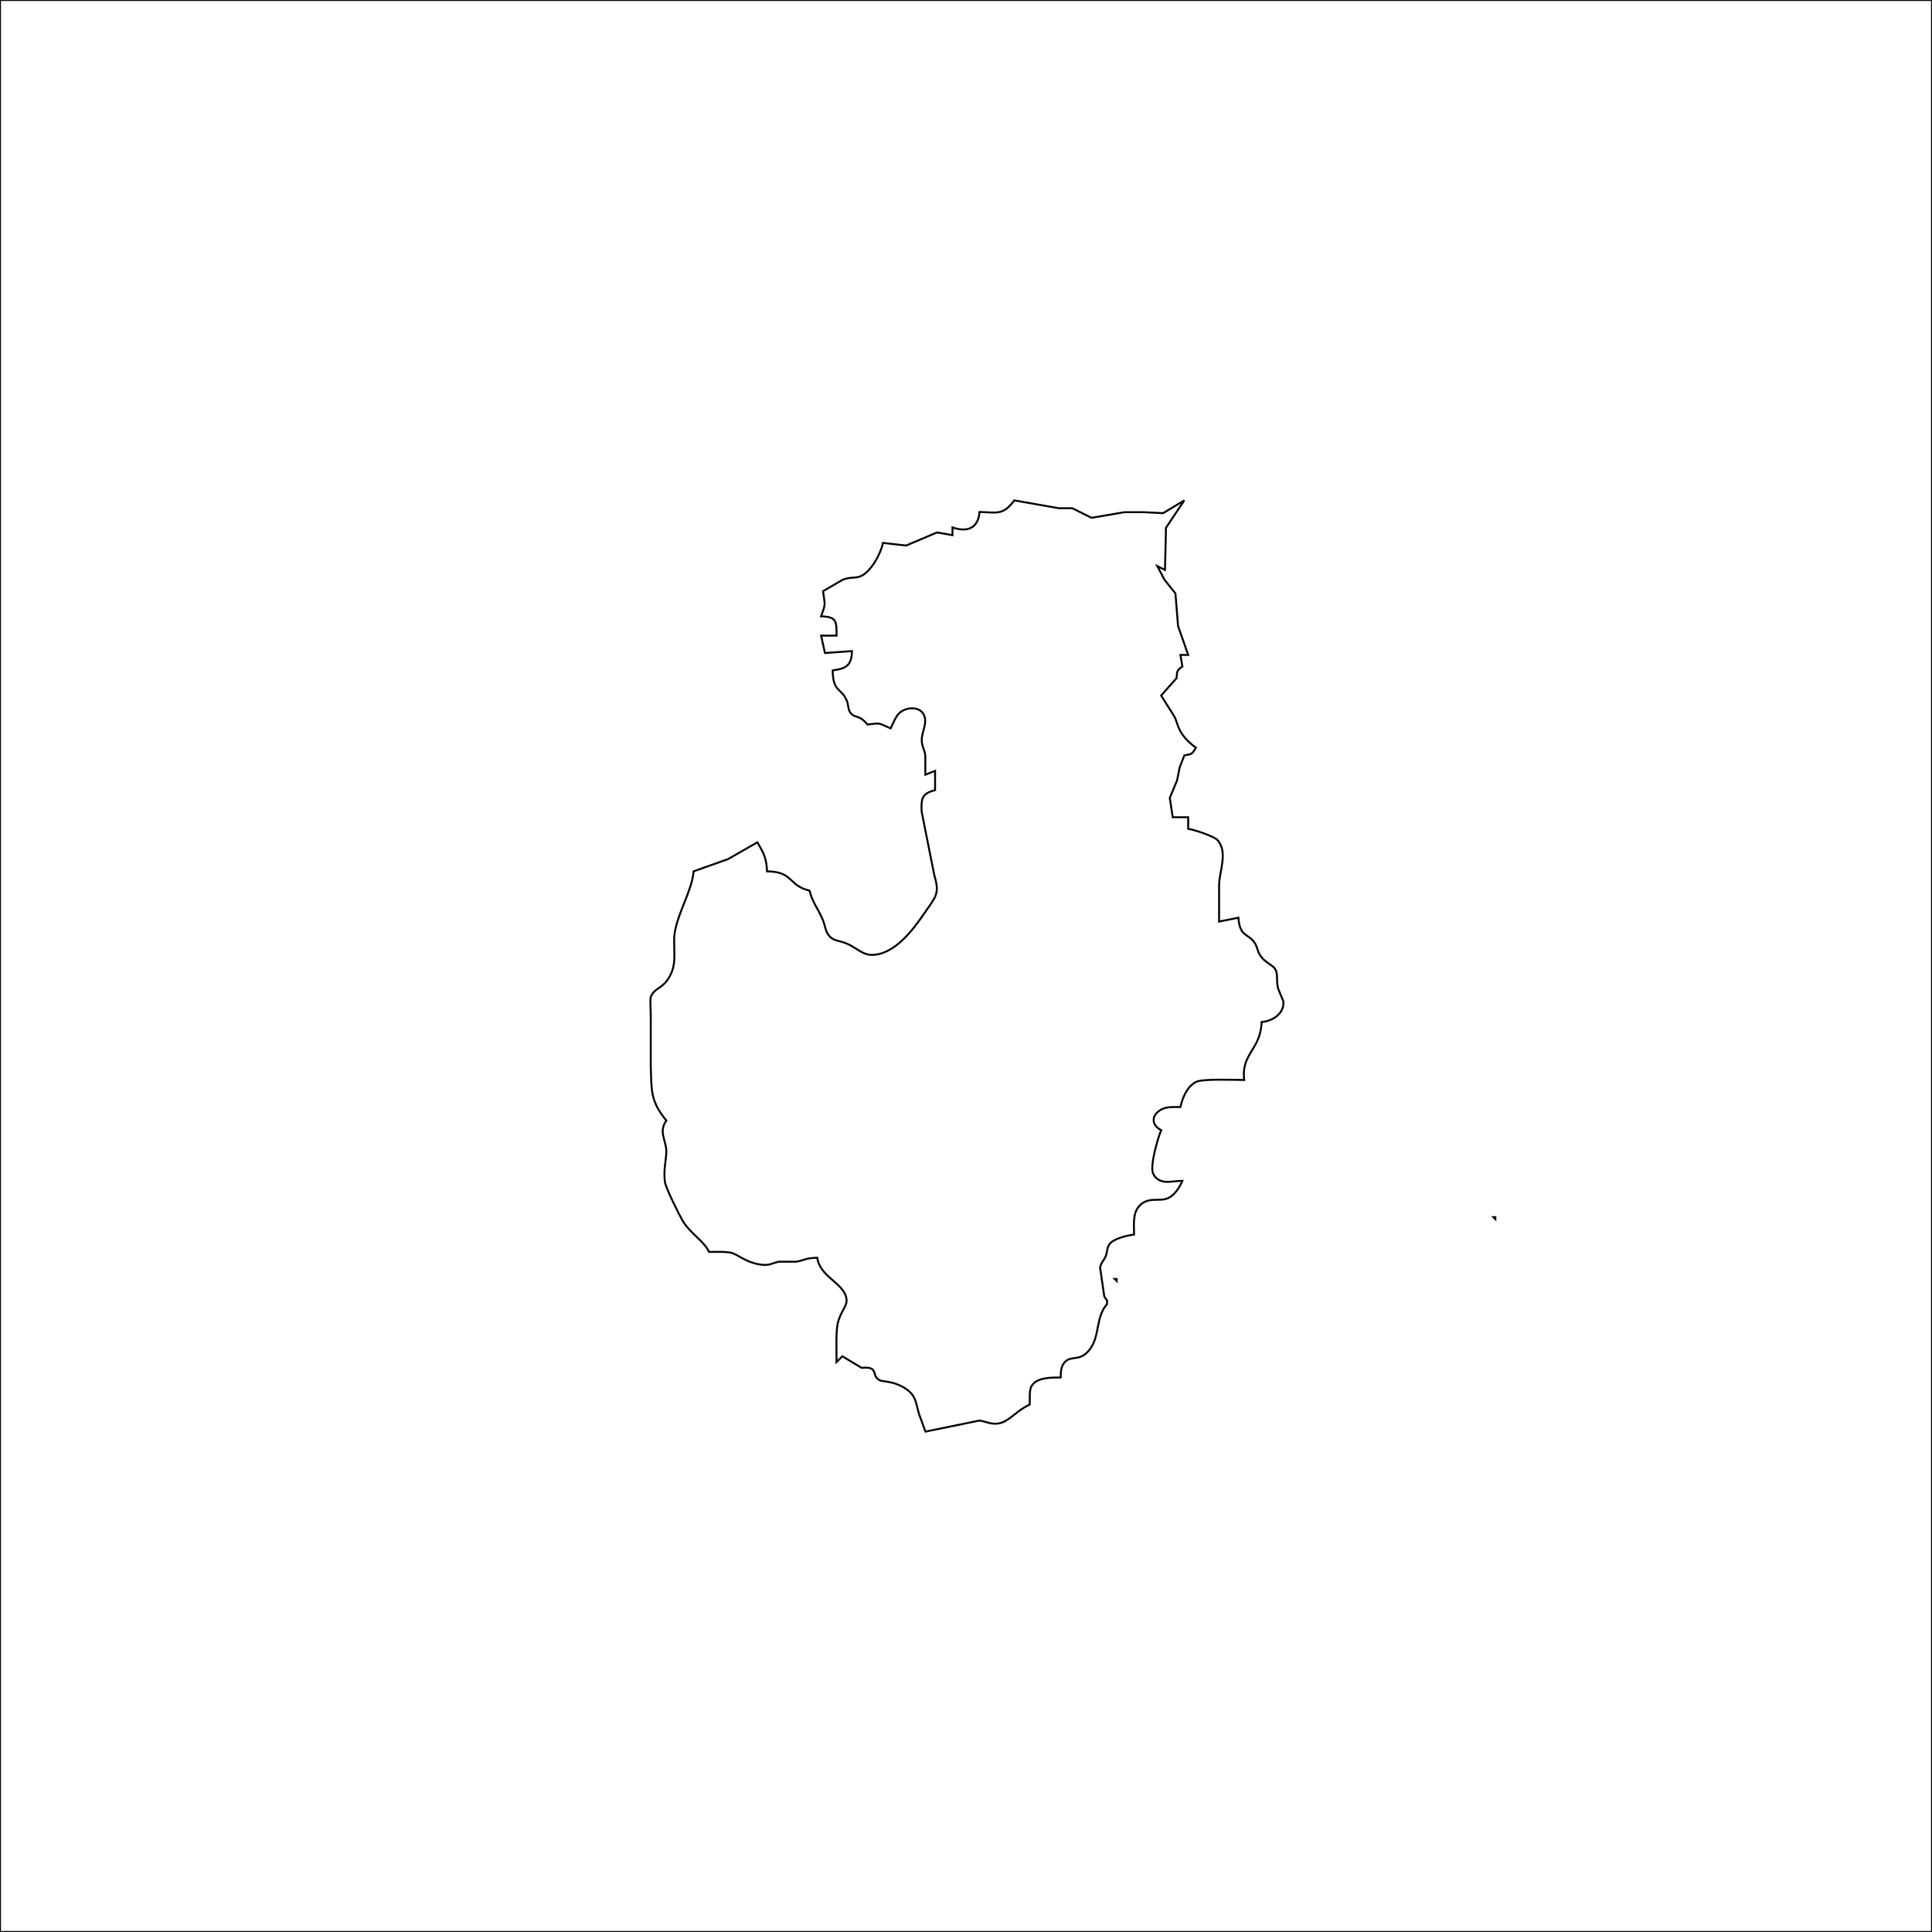
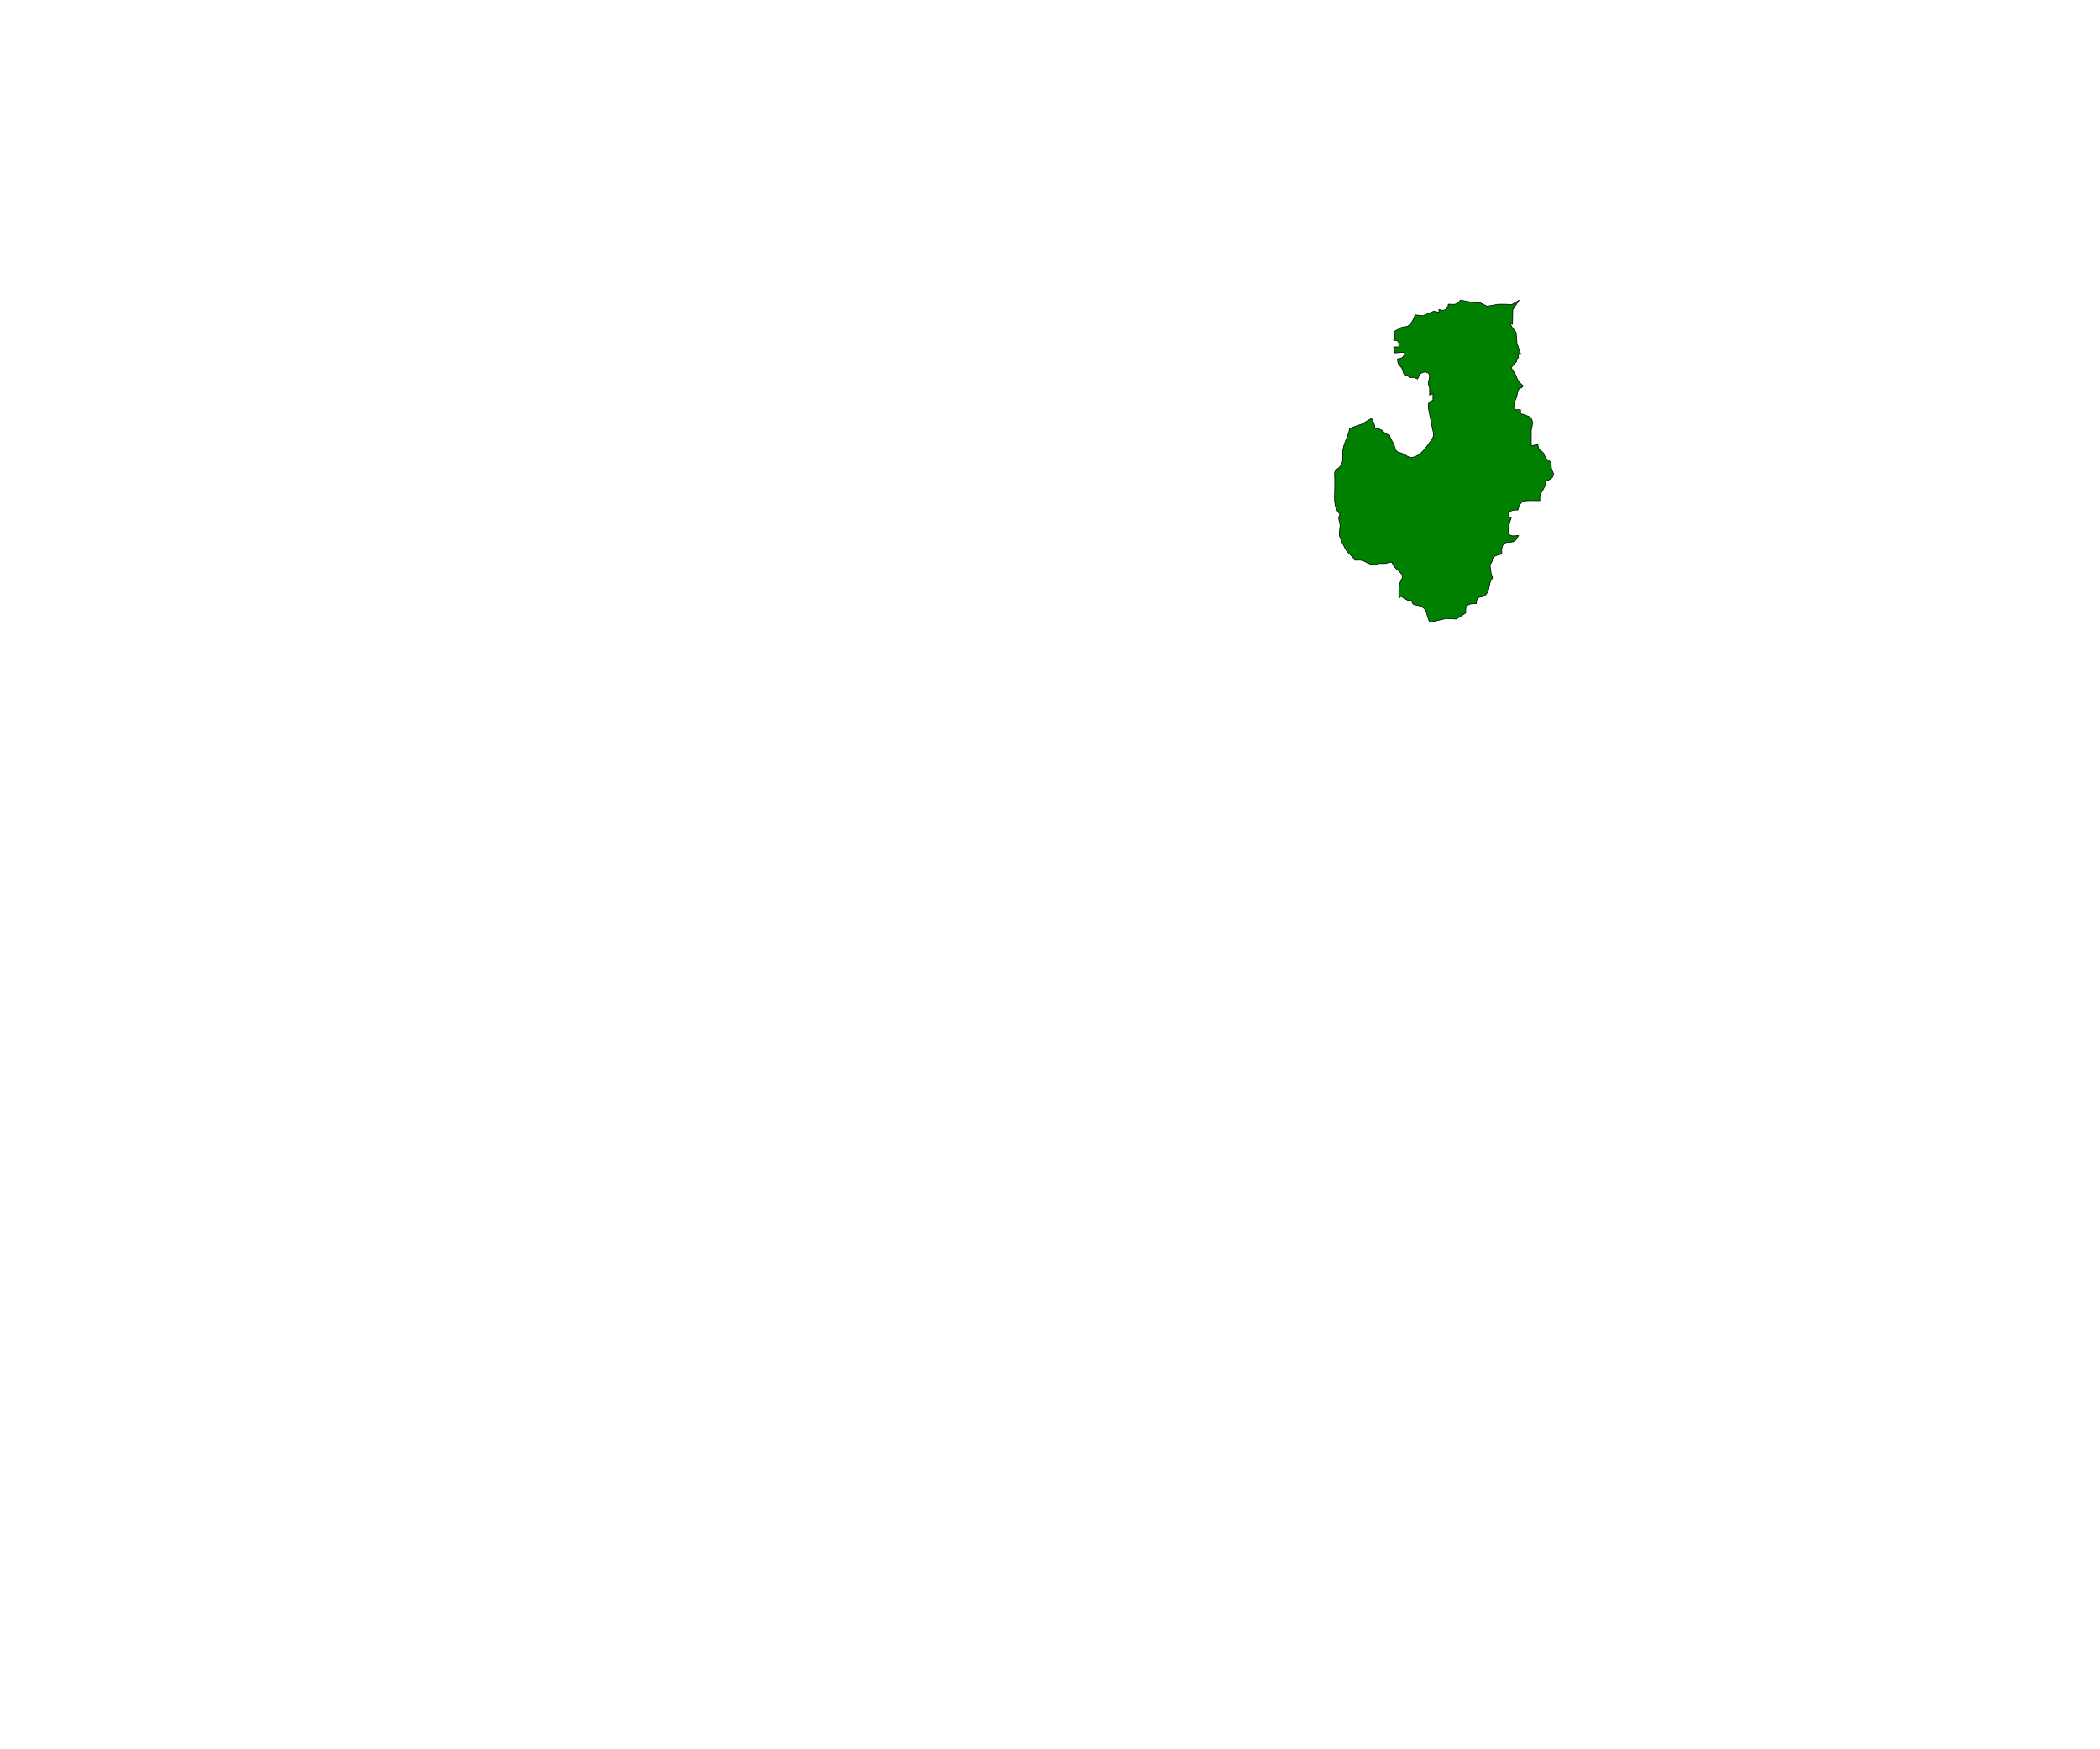
- <svg xmlns="http://www.w3.org/2000/svg" width="13.887in" height="13.887in" viewBox="0 0 1000 1000">
-   <path id="Baltic" fill="none" stroke="black" stroke-width="1" d="M 1000.00,0.00            C 1000.00,0.00 1000.00,1000.00 1000.00,1000.00              1000.00,1000.00 0.00,1000.00 0.00,1000.00              0.00,1000.00 0.00,0.00 0.00,0.00              0.00,0.00 1000.00,0.00 1000.00,0.00 Z            M 601.99,265.62            C 601.99,265.62 592.00,265.11 592.00,265.11              592.00,265.11 582.00,265.11 582.00,265.11              582.00,265.11 565.00,268.03 565.00,268.03              565.00,268.03 555.00,263.05 555.00,263.05              555.00,263.05 548.00,263.05 548.00,263.05              548.00,263.05 525.00,259.00 525.00,259.00              519.05,267.03 515.80,265.17 507.00,265.00              506.37,273.54 500.53,275.64 493.00,273.00              493.00,273.00 493.00,277.00 493.00,277.00              493.00,277.00 485.00,275.60 485.00,275.60              485.00,275.60 469.00,282.37 469.00,282.37              469.00,282.37 457.00,281.00 457.00,281.00              455.96,286.45 450.97,295.74 445.68,298.16              442.70,299.52 440.20,298.41 436.09,300.12              436.09,300.12 426.00,306.00 426.00,306.00              426.97,313.38 427.53,312.02 425.00,319.00              433.18,319.29 432.97,321.61 433.00,329.00              433.00,329.00 425.00,329.00 425.00,329.00              425.00,329.00 427.00,338.00 427.00,338.00              427.00,338.00 441.00,337.00 441.00,337.00              440.74,344.36 438.18,346.06 431.00,347.00              431.14,358.20 435.13,355.81 438.15,362.28              439.34,364.84 438.70,367.46 440.60,369.41              442.98,371.85 444.48,369.70 449.00,375.00              456.37,374.10 454.52,374.29 461.00,377.00              462.18,374.63 463.51,371.09 465.30,369.28              468.58,365.96 476.08,365.21 478.26,370.14              480.13,374.38 477.12,378.68 477.10,382.96              477.08,386.42 478.45,387.55 478.94,391.04              478.94,391.04 478.94,401.00 478.94,401.00              478.94,401.00 484.00,399.00 484.00,399.00              484.00,399.00 484.00,409.00 484.00,409.00              477.00,410.76 476.84,413.35 477.02,420.00              477.02,420.00 483.19,451.00 483.19,451.00              483.98,455.44 485.99,459.16 484.19,463.72              483.21,466.20 479.75,470.76 478.14,473.13              472.35,481.65 462.58,494.44 451.00,494.25              446.86,494.18 443.49,491.02 440.00,489.21              435.34,486.79 432.72,487.37 430.23,485.41              427.14,482.98 427.27,479.42 425.89,476.09              423.68,470.76 420.44,466.95 419.00,461.00              407.70,458.20 410.81,451.17 397.00,451.00              396.80,444.52 395.33,441.49 392.00,436.00              392.00,436.00 376.83,444.67 376.83,444.67              376.83,444.67 359.00,451.00 359.00,451.00              358.37,460.27 351.36,471.40 349.37,482.00              348.05,489.08 350.44,496.62 347.57,503.42              343.87,512.20 338.83,510.66 336.83,516.09              336.35,517.95 337.00,525.34 336.83,528.00              336.83,528.00 336.83,552.00 336.83,552.00              337.29,564.25 336.47,569.80 344.91,580.00              340.74,585.79 344.75,589.91 344.91,596.00              344.87,600.24 343.25,605.71 344.21,612.00              344.66,614.97 352.09,630.06 353.93,632.83              357.73,638.57 364.47,642.54 367.00,648.00              369.94,648.00 376.51,647.72 379.00,648.59              383.08,650.02 386.65,653.89 395.00,654.69              398.16,654.99 400.04,653.74 403.00,653.06              403.00,653.06 412.00,653.06 412.00,653.06              416.76,652.34 416.20,651.21 423.00,651.00              424.42,661.02 436.63,663.94 438.09,672.01              438.84,676.16 435.38,677.75 433.60,685.00              432.62,688.96 433.00,700.29 433.00,705.00              433.00,705.00 436.00,702.00 436.00,702.00              436.00,702.00 446.00,708.00 446.00,708.00              455.32,707.07 450.72,712.14 455.31,714.40              457.03,715.25 462.17,714.75 467.98,718.26              474.31,722.08 473.90,725.98 475.72,732.00              475.72,732.00 479.00,741.00 479.00,741.00              479.00,741.00 507.00,735.27 507.00,735.27              510.44,735.71 514.03,738.13 519.00,736.15              523.38,734.40 526.83,729.78 533.00,727.00              533.00,724.78 532.80,720.03 533.60,718.13              535.86,712.77 544.21,713.00 549.00,713.00              549.10,709.98 549.09,706.80 551.57,704.60              555.13,701.44 559.36,705.05 564.45,697.91              569.28,691.15 567.14,681.66 573.00,675.00              573.00,675.00 573.00,673.00 573.00,673.00              572.44,672.24 572.15,672.39 571.54,670.78              571.54,670.78 569.40,656.09 569.40,656.09              569.80,653.62 571.51,652.39 572.42,649.91              573.26,647.67 572.84,645.56 574.60,643.57              576.87,640.99 583.65,639.43 587.00,639.00              587.00,634.22 586.17,628.13 589.57,624.34              594.14,619.25 599.77,621.99 603.99,620.40              608.00,618.89 610.41,614.72 612.00,611.21              608.81,611.10 603.51,612.43 601.02,611.21              599.06,610.62 597.34,609.00 596.69,606.96              595.36,602.78 599.21,589.22 601.03,585.00              595.74,582.15 595.87,577.22 601.03,574.31              603.93,572.70 607.79,573.00 611.00,573.00              612.07,568.18 614.35,562.43 619.02,560.02              622.47,558.24 639.12,559.00 644.00,559.00              642.29,545.21 652.55,543.48 653.00,529.00              658.47,528.61 664.89,524.68 664.27,518.28              664.27,518.28 661.65,511.99 661.65,511.99              660.40,507.90 661.70,504.12 660.01,501.55              658.73,499.62 655.86,498.60 653.57,496.16              650.51,492.89 651.18,490.22 649.00,487.41              645.64,483.09 641.70,484.75 641.00,475.00              641.00,475.00 631.00,477.00 631.00,477.00              631.00,477.00 631.00,458.00 631.00,458.00              631.10,450.93 635.81,440.88 630.06,434.72              628.26,432.79 617.84,429.37 615.00,429.00              615.00,429.00 615.00,423.00 615.00,423.00              615.00,423.00 607.00,423.00 607.00,423.00              607.00,423.00 605.48,413.00 605.48,413.00              605.48,413.00 609.23,404.00 609.23,404.00              609.23,404.00 610.61,397.17 610.61,397.17              610.61,397.17 613.00,391.00 613.00,391.00              616.76,390.37 617.11,390.35 619.00,387.00              609.37,379.98 609.69,374.30 608.03,371.17              608.03,371.17 601.00,360.00 601.00,360.00              601.00,360.00 609.00,351.00 609.00,351.00              609.29,347.51 609.03,346.99 612.00,345.00              612.00,345.00 611.00,339.00 611.00,339.00              611.00,339.00 615.00,339.00 615.00,339.00              615.00,339.00 609.76,324.00 609.76,324.00              609.76,324.00 608.40,307.17 608.40,307.17              608.40,307.17 602.69,299.99 602.69,299.99              602.69,299.99 599.00,293.00 599.00,293.00              599.00,293.00 603.00,295.00 603.00,295.00              603.00,295.00 603.51,273.17 603.51,273.17              603.51,273.17 613.00,259.00 613.00,259.00              613.00,259.00 601.99,265.62 601.99,265.62 Z            M 773.00,630.00            C 773.00,630.00 774.00,631.00 774.00,631.00              774.00,631.00 774.00,630.00 774.00,630.00              774.00,630.00 773.00,630.00 773.00,630.00 Z            M 577.00,662.00            C 577.00,662.00 578.00,663.00 578.00,663.00              578.00,663.00 578.00,662.00 578.00,662.00              578.00,662.00 577.00,662.00 577.00,662.00 Z" />
+ <svg xmlns="http://www.w3.org/2000/svg" width="43.633in" height="36.329in" viewBox="0 0 3142 2616">
+   <path id="Baltic" fill="Green" stroke="black" stroke-width="1" d="M 2208.00,453.05            C 2208.00,453.05 2215.00,453.05 2215.00,453.05              2215.00,453.05 2225.00,458.03 2225.00,458.03              2225.00,458.03 2242.00,455.10 2242.00,455.10              2242.00,455.10 2251.00,455.10 2251.00,455.10              2251.00,455.10 2261.99,455.62 2261.99,455.62              2261.99,455.62 2273.00,449.00 2273.00,449.00              2273.00,449.00 2263.51,463.17 2263.51,463.17              2263.51,463.17 2263.00,485.00 2263.00,485.00              2263.00,485.00 2259.00,483.00 2259.00,483.00              2259.00,483.00 2262.69,489.99 2262.69,489.99              2262.69,489.99 2268.40,497.17 2268.40,497.17              2268.40,497.17 2269.76,514.00 2269.76,514.00              2269.76,514.00 2275.00,529.00 2275.00,529.00              2275.00,529.00 2271.00,529.00 2271.00,529.00              2271.00,529.00 2272.00,535.00 2272.00,535.00              2269.03,536.99 2269.29,537.51 2269.00,541.00              2269.00,541.00 2261.00,550.00 2261.00,550.00              2261.00,550.00 2268.03,561.17 2268.03,561.17              2269.69,564.30 2269.37,569.98 2279.00,577.00              2277.11,580.35 2276.76,580.37 2273.00,581.00              2273.00,581.00 2270.61,587.17 2270.61,587.17              2270.61,587.17 2269.23,594.00 2269.23,594.00              2269.23,594.00 2265.48,603.00 2265.48,603.00              2265.48,603.00 2267.00,613.00 2267.00,613.00              2267.00,613.00 2275.00,613.00 2275.00,613.00              2275.00,613.00 2275.00,619.00 2275.00,619.00              2277.84,619.37 2288.26,622.79 2290.06,624.72              2295.16,630.19 2292.05,637.91 2291.10,644.00              2291.10,644.00 2291.10,667.00 2291.10,667.00              2291.10,667.00 2301.00,665.00 2301.00,665.00              2301.70,674.75 2305.64,673.09 2309.00,677.41              2311.18,680.22 2310.51,682.89 2313.57,686.16              2315.86,688.60 2318.73,689.62 2320.01,691.55              2321.70,694.12 2320.40,697.90 2321.65,701.99              2321.65,701.99 2324.27,708.28 2324.27,708.28              2324.89,714.68 2318.47,718.61 2313.00,719.00              2312.55,733.48 2302.29,735.21 2304.00,749.00              2299.12,749.00 2282.47,748.24 2279.02,750.02              2274.35,752.43 2272.07,758.18 2271.00,763.00              2267.79,763.00 2263.93,762.70 2261.03,764.31              2255.87,767.22 2255.74,772.15 2261.03,775.00              2259.21,779.22 2255.36,792.78 2256.69,796.96              2257.34,799.00 2259.06,800.62 2261.02,801.21              2263.51,802.43 2268.81,801.10 2272.00,801.21              2270.41,804.72 2268.00,808.89 2263.99,810.40              2259.77,811.99 2254.14,809.25 2249.57,814.34              2246.17,818.13 2247.00,824.22 2247.00,829.00              2243.65,829.43 2236.87,830.99 2234.60,833.57              2232.84,835.56 2233.26,837.67 2232.42,839.91              2231.51,842.39 2229.80,843.62 2229.40,846.09              2229.40,846.09 2231.54,860.78 2231.54,860.78              2232.15,862.39 2232.44,862.24 2233.00,863.00              2233.00,863.00 2233.00,865.00 2233.00,865.00              2227.14,871.66 2229.28,881.15 2224.45,887.91              2219.36,895.05 2215.13,891.44 2211.57,894.60              2209.09,896.80 2209.10,899.98 2209.00,903.00              2204.21,903.00 2195.86,902.77 2193.60,908.13              2192.80,910.03 2193.00,914.78 2193.00,917.00              2193.00,917.00 2179.00,926.15 2179.00,926.15              2179.00,926.15 2164.00,925.27 2164.00,925.27              2164.00,925.27 2139.00,931.00 2139.00,931.00              2139.00,931.00 2135.72,922.00 2135.72,922.00              2133.90,915.98 2134.31,912.08 2127.98,908.26              2122.17,904.75 2117.03,905.25 2115.31,904.40              2110.72,902.14 2115.32,897.07 2106.00,898.00              2106.00,898.00 2096.00,892.00 2096.00,892.00              2096.00,892.00 2093.00,895.00 2093.00,895.00              2093.00,890.29 2092.62,878.96 2093.60,875.00              2095.38,867.75 2098.84,866.16 2098.09,862.01              2096.63,853.94 2084.42,851.02 2083.00,841.00              2076.20,841.21 2076.76,842.34 2072.00,843.06              2072.00,843.06 2063.00,843.06 2063.00,843.06              2060.04,843.74 2058.16,844.99 2055.00,844.69              2046.65,843.89 2043.08,840.02 2039.00,838.59              2036.51,837.72 2029.94,838.00 2027.00,838.00              2024.47,832.54 2017.73,828.57 2013.93,822.83              2012.09,820.06 2004.66,804.97 2004.21,802.00              2003.26,795.73 2005.01,789.94 2004.93,786.00              2004.60,778.62 2000.80,776.96 2004.93,769.00              1994.15,759.71 1996.98,742.70 1996.99,730.00              1996.99,730.00 1996.99,716.00 1996.99,716.00              1996.97,713.40 1996.26,708.20 1996.99,706.09              1998.83,700.66 2003.87,702.20 2007.57,693.42              2009.75,688.26 2008.93,682.48 2009.00,677.00              2009.19,663.27 2018.22,652.48 2019.00,641.00              2019.00,641.00 2036.83,634.67 2036.83,634.67              2036.83,634.67 2052.00,626.00 2052.00,626.00              2055.33,631.49 2056.80,634.52 2057.00,641.00              2070.81,641.17 2067.70,648.20 2079.00,651.00              2080.44,656.95 2083.68,660.76 2085.89,666.09              2087.27,669.42 2087.14,672.98 2090.23,675.41              2092.72,677.37 2095.34,676.79 2100.00,679.21              2103.49,681.02 2106.86,684.18 2111.00,684.25              2122.58,684.44 2132.35,671.65 2138.14,663.13              2139.75,660.76 2143.21,656.20 2144.19,653.72              2145.99,649.16 2143.98,645.44 2143.19,641.00              2143.19,641.00 2137.02,610.00 2137.02,610.00              2136.84,603.35 2137.00,600.76 2144.00,599.00              2144.00,599.00 2144.00,589.00 2144.00,589.00              2144.00,589.00 2138.94,591.00 2138.94,591.00              2138.94,591.00 2138.94,581.04 2138.94,581.04              2138.45,577.55 2137.08,576.42 2137.10,572.96              2137.12,568.68 2140.13,564.38 2138.26,560.14              2136.08,555.21 2128.58,555.96 2125.30,559.28              2123.51,561.09 2122.18,564.63 2121.00,567.00              2114.52,564.29 2116.37,564.10 2109.00,565.00              2104.48,559.70 2102.98,561.85 2100.60,559.41              2098.70,557.46 2099.34,554.84 2098.15,552.28              2095.13,545.81 2091.14,548.20 2091.00,537.00              2098.18,536.06 2100.74,534.36 2101.00,527.00              2101.00,527.00 2087.00,528.00 2087.00,528.00              2087.00,528.00 2085.00,519.00 2085.00,519.00              2085.00,519.00 2093.00,519.00 2093.00,519.00              2092.97,511.61 2093.18,509.29 2085.00,509.00              2087.53,502.02 2086.97,503.38 2086.00,496.00              2086.00,496.00 2096.09,490.12 2096.09,490.12              2100.20,488.41 2102.70,489.52 2105.68,488.16              2110.97,485.74 2115.96,476.45 2117.00,471.00              2117.00,471.00 2129.00,472.37 2129.00,472.37              2129.00,472.37 2145.00,465.60 2145.00,465.60              2145.00,465.60 2153.00,467.00 2153.00,467.00              2153.00,467.00 2153.00,463.00 2153.00,463.00              2160.53,465.64 2166.37,463.54 2167.00,455.00              2175.80,455.17 2179.05,457.03 2185.00,449.00              2185.00,449.00 2208.00,453.05 2208.00,453.05 Z" />
</svg>
